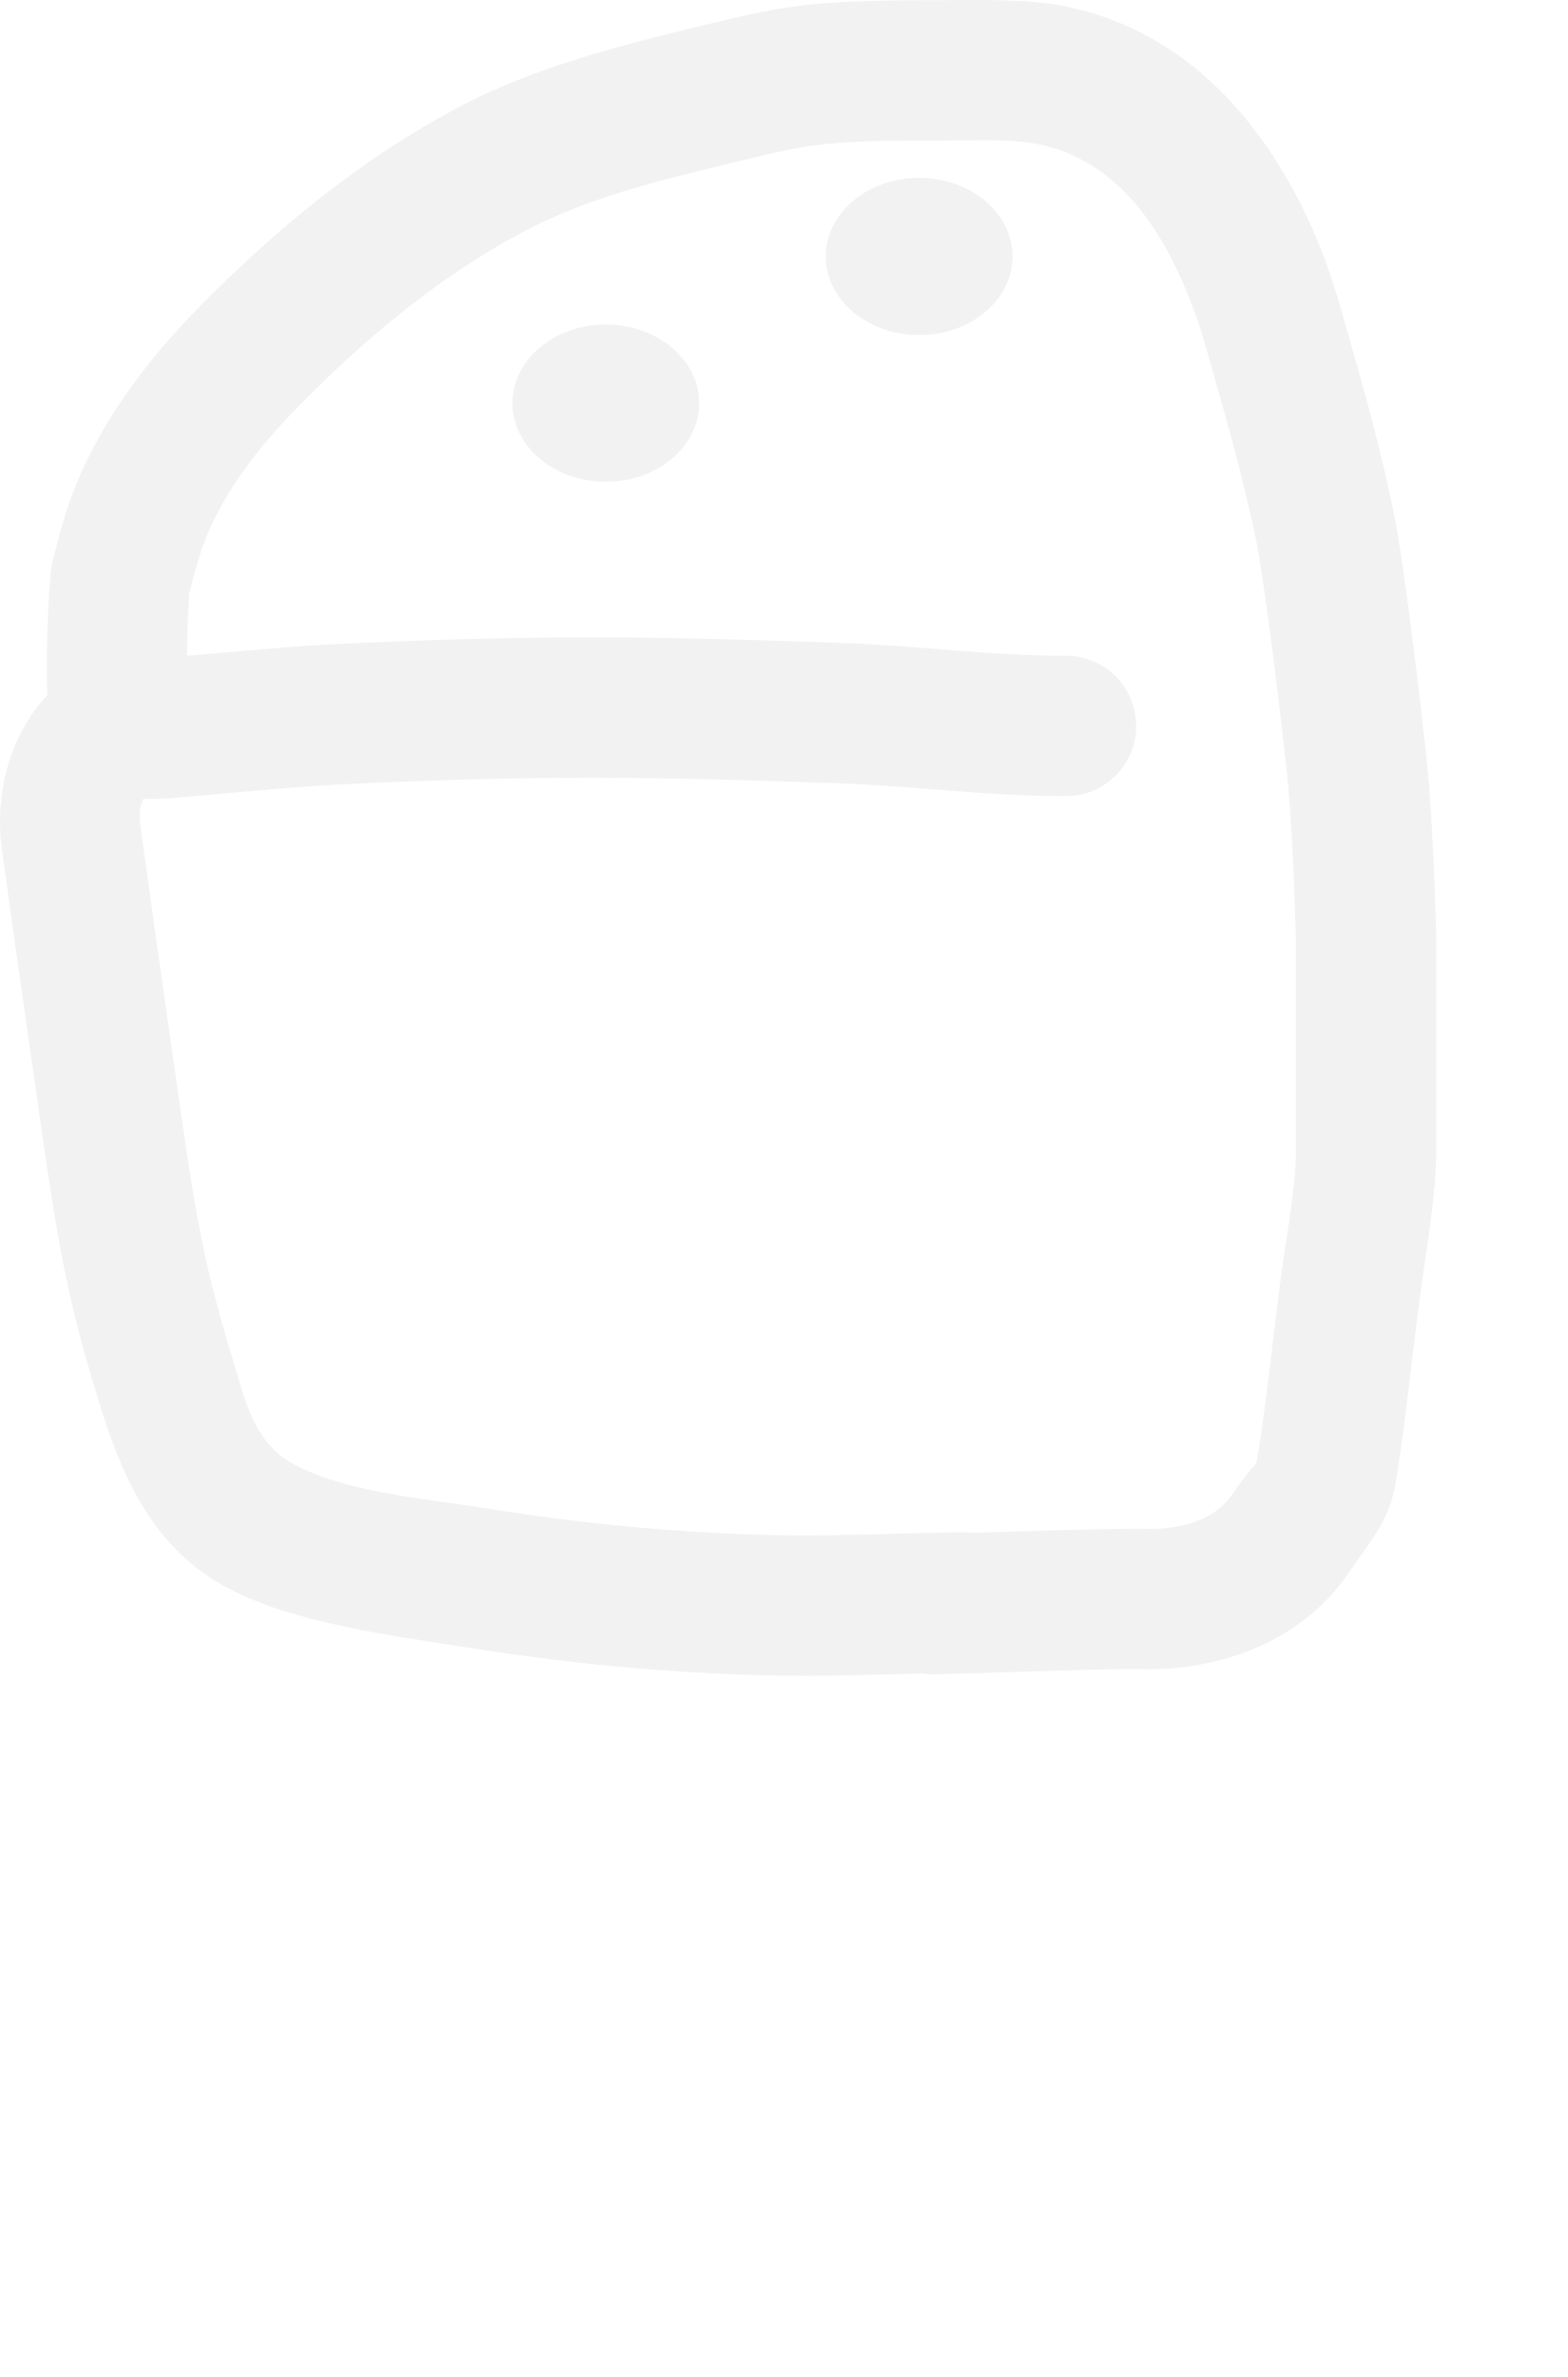
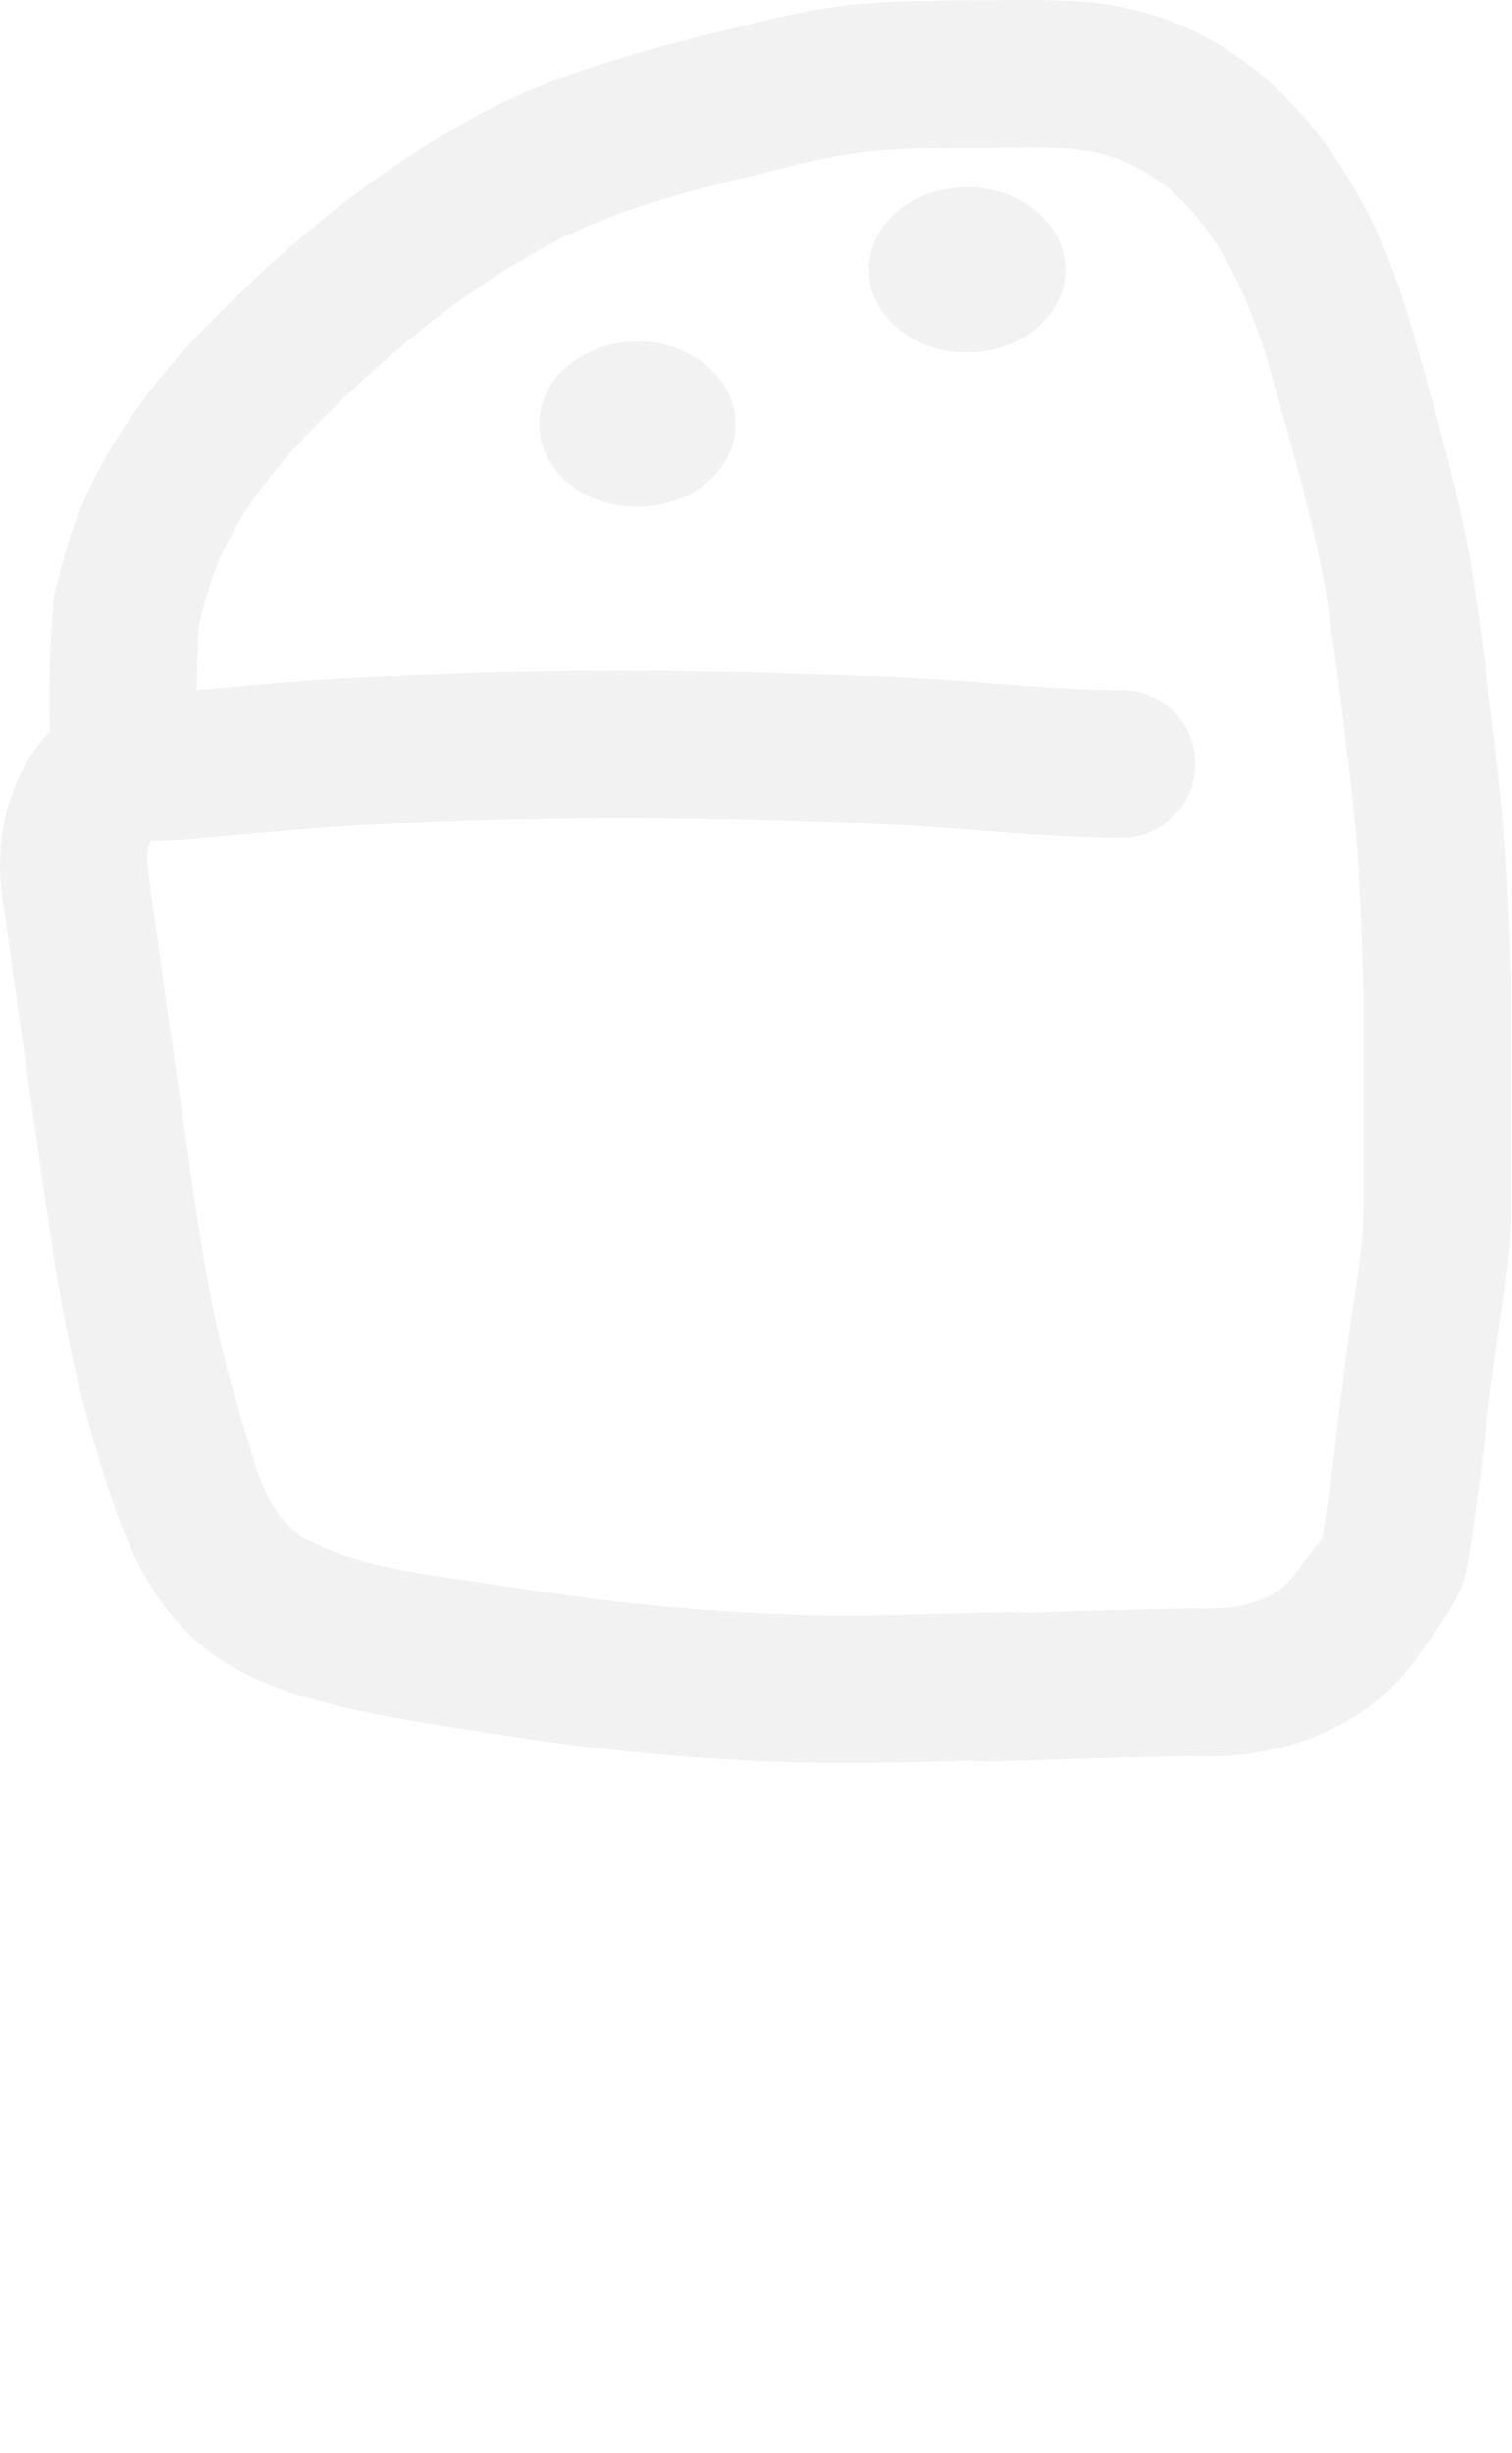
- <svg xmlns="http://www.w3.org/2000/svg" width="100%" height="100%" viewBox="0 0 480 728" version="1.1" xml:space="preserve" style="fill-rule:evenodd;clip-rule:evenodd;stroke-linejoin:round;stroke-miterlimit:2;">
+ <svg xmlns="http://www.w3.org/2000/svg" width="100%" height="100%" viewBox="0 0 440 714" version="1.1" xml:space="preserve" style="fill-rule:evenodd;clip-rule:evenodd;stroke-linejoin:round;stroke-miterlimit:2;">
  <g>
    <g id="path197">
      <path d="M15.047,213.089C14.269,197.96 15.829,174.809 16.443,172.484C18.124,166.119 19.684,159.721 21.911,153.477C29.767,131.446 44.452,111.498 61.798,93.938C84.545,70.911 110.116,49.55 140.318,33.455C163.926,20.874 191.223,14.117 217.77,7.694C225.92,5.723 234.112,3.778 242.472,2.584C257.34,0.46 273.93,0.652 288.918,0.552C298.58,0.487 312.362,0.262 321.956,1.73C367.221,8.653 392.865,46.308 405.319,79.809C408.782,89.124 411.279,98.673 413.985,108.165C416.922,118.472 419.789,128.797 422.291,139.186C424.496,148.335 426.635,157.512 428.044,166.771C431.208,187.56 433.724,208.417 436.062,229.283C438.036,246.897 438.762,268.349 439.352,286.363L439.352,352.285C439.352,365.689 436.318,382.484 434.535,395.743C431.898,415.355 430.039,435.046 426.826,454.597L426.771,454.884L426.723,455.171L426.669,455.421L426.623,455.659L426.563,455.906C424.366,466.389 419.15,471.789 412.521,481.55C398.663,501.956 373.801,511.404 349.21,510.701C339.994,510.437 287.834,512.399 285.073,512.286C284.14,512.247 283.261,512.163 282.435,512.03C255.654,512.693 240.983,513.459 210.138,511.535C185.1,509.973 165.236,507.583 140.568,503.685C118.549,500.206 88.283,496.223 68.733,485.254C45.918,472.455 37.266,450.094 30.748,429.113C24.471,408.909 20.544,392.57 17.152,371.887C14.123,353.423 11.71,334.89 8.993,316.391C7.373,305.357 3.265,275.877 1.06,259.985C-1.05,244.786 2.63,225.979 15.047,213.089ZM397.352,287.064C396.81,270.486 396.17,250.439 394.324,233.96C392.047,213.642 389.602,193.331 386.522,173.089C385.293,165.008 383.384,157.008 381.46,149.024C379.092,139.195 376.373,129.429 373.593,119.677C371.188,111.238 369.031,102.727 365.952,94.444C358.123,73.383 344.062,47.599 315.606,43.247C307.939,42.074 296.92,42.499 289.2,42.551C276.04,42.639 261.466,42.297 248.411,44.162C241.379,45.166 234.501,46.859 227.646,48.517C204.532,54.108 180.626,59.566 160.071,70.52C133.717,84.565 111.526,103.362 91.678,123.455C78.734,136.558 67.334,151.144 61.47,167.584C59.805,172.255 58.651,177.047 57.411,181.813C57.296,183.818 56.8,192.941 56.74,201.414C73.122,200.01 89.487,198.358 105.927,197.61C165.492,194.899 199.101,195.274 258.672,197.455C282.397,198.324 302.65,201.339 326.445,201.339C338.035,201.339 347.444,210.749 347.444,222.339C347.444,233.93 338.035,243.339 326.445,243.339C302.112,243.339 281.397,240.315 257.135,239.427C198.908,237.295 166.058,236.916 107.836,239.566C91.948,240.29 76.134,241.906 60.305,243.263C55.007,243.717 49.26,244.372 43.594,244.175C41.922,247.14 42.239,251.165 42.661,254.211C44.854,270.011 48.936,299.318 50.548,310.288C53.23,328.556 55.607,346.856 58.598,365.089C61.655,383.726 65.202,398.447 70.857,416.652C74.406,428.075 76.862,441.657 89.283,448.625C104.944,457.411 129.483,459.413 147.123,462.2C170.394,465.877 189.132,468.143 212.753,469.617C246.654,471.731 260.203,470.396 294.148,469.764L294.333,469.765L294.536,469.76L294.912,469.769L295.228,469.771L295.397,469.781L295.604,469.786L295.991,469.815L296.295,469.833L296.456,469.85L296.66,469.865L297.045,469.914L297.348,469.947L297.497,469.97C313.844,469.441 343.841,468.53 350.411,468.718C360.787,469.015 371.93,466.562 377.777,457.953C379.525,455.379 381.228,453.193 382.819,451.152C383.815,449.875 385.08,449.057 385.453,447.324C388.557,428.331 390.347,409.199 392.91,390.146C394.464,378.586 397.352,363.971 397.352,352.285L397.352,287.064Z" style="fill:rgb(242,242,242);stroke:rgb(242,242,242);stroke-width:1px;" />
    </g>
    <g>
      <ellipse cx="281.485" cy="78.547" rx="28.597" ry="24.078" style="fill:rgb(242,242,242);" />
    </g>
    <g>
      <ellipse cx="185.516" cy="123.472" rx="28.597" ry="24.078" style="fill:rgb(242,242,242);" />
    </g>
  </g>
</svg>
